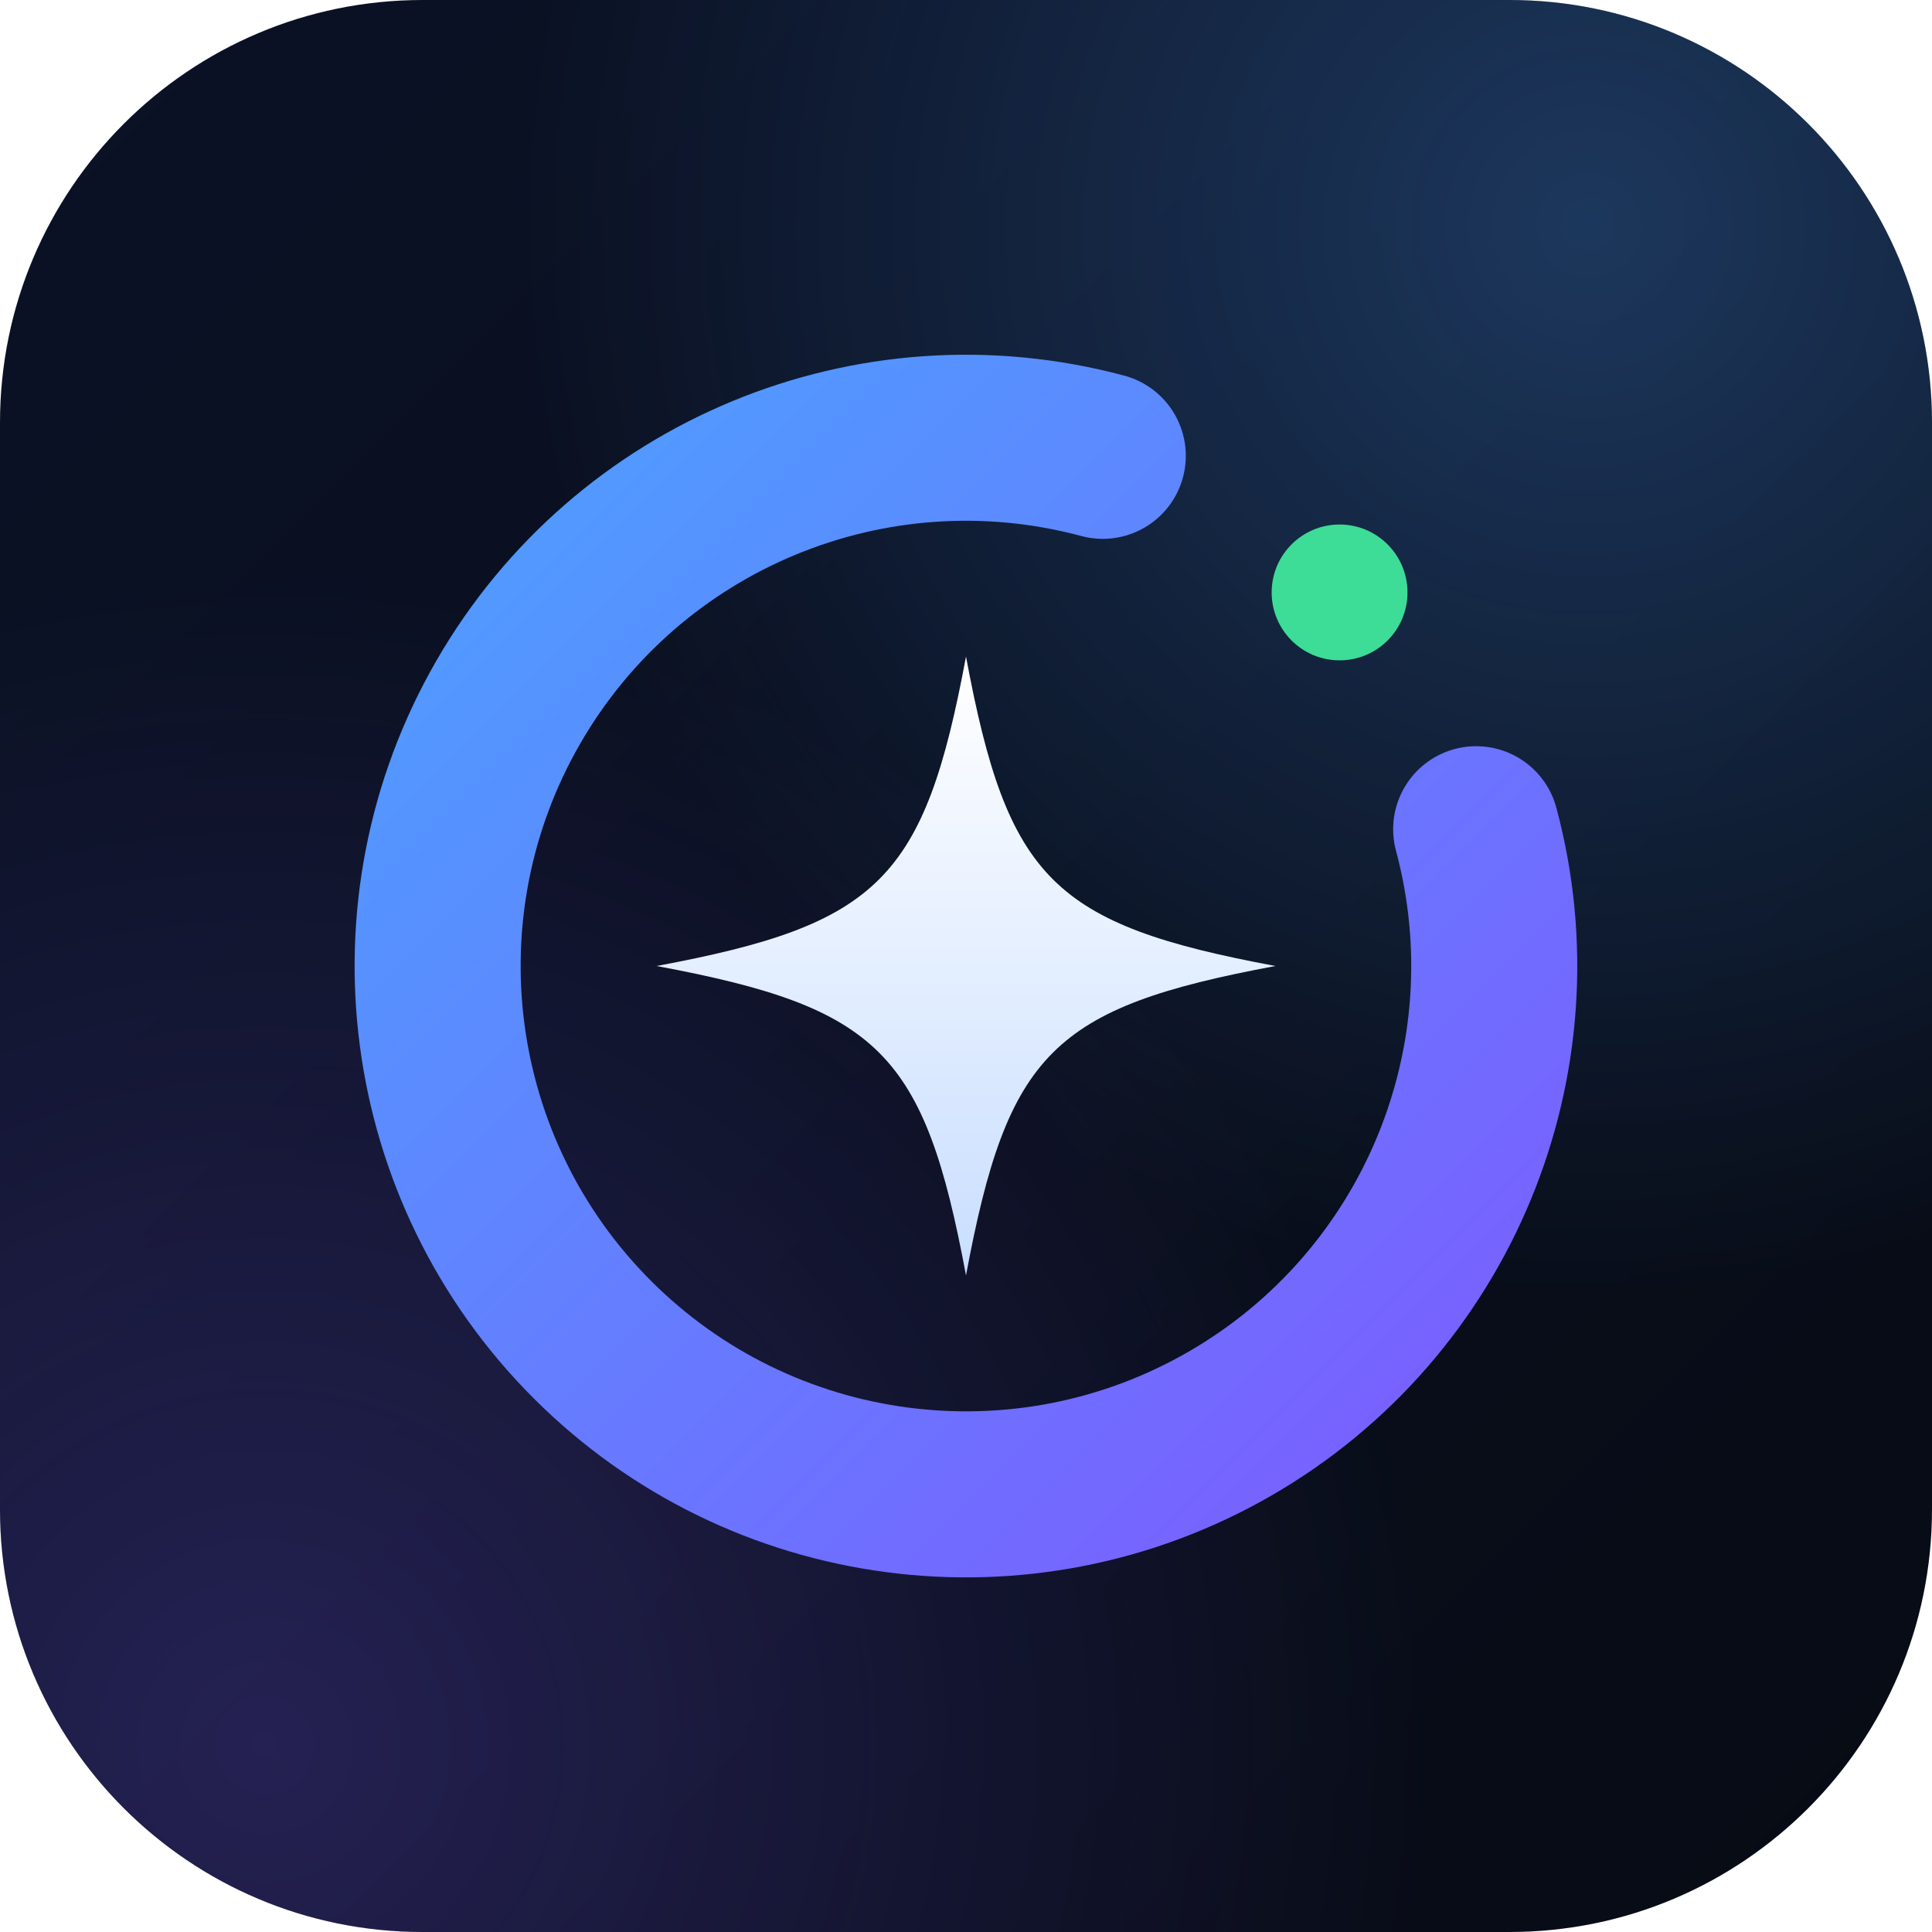
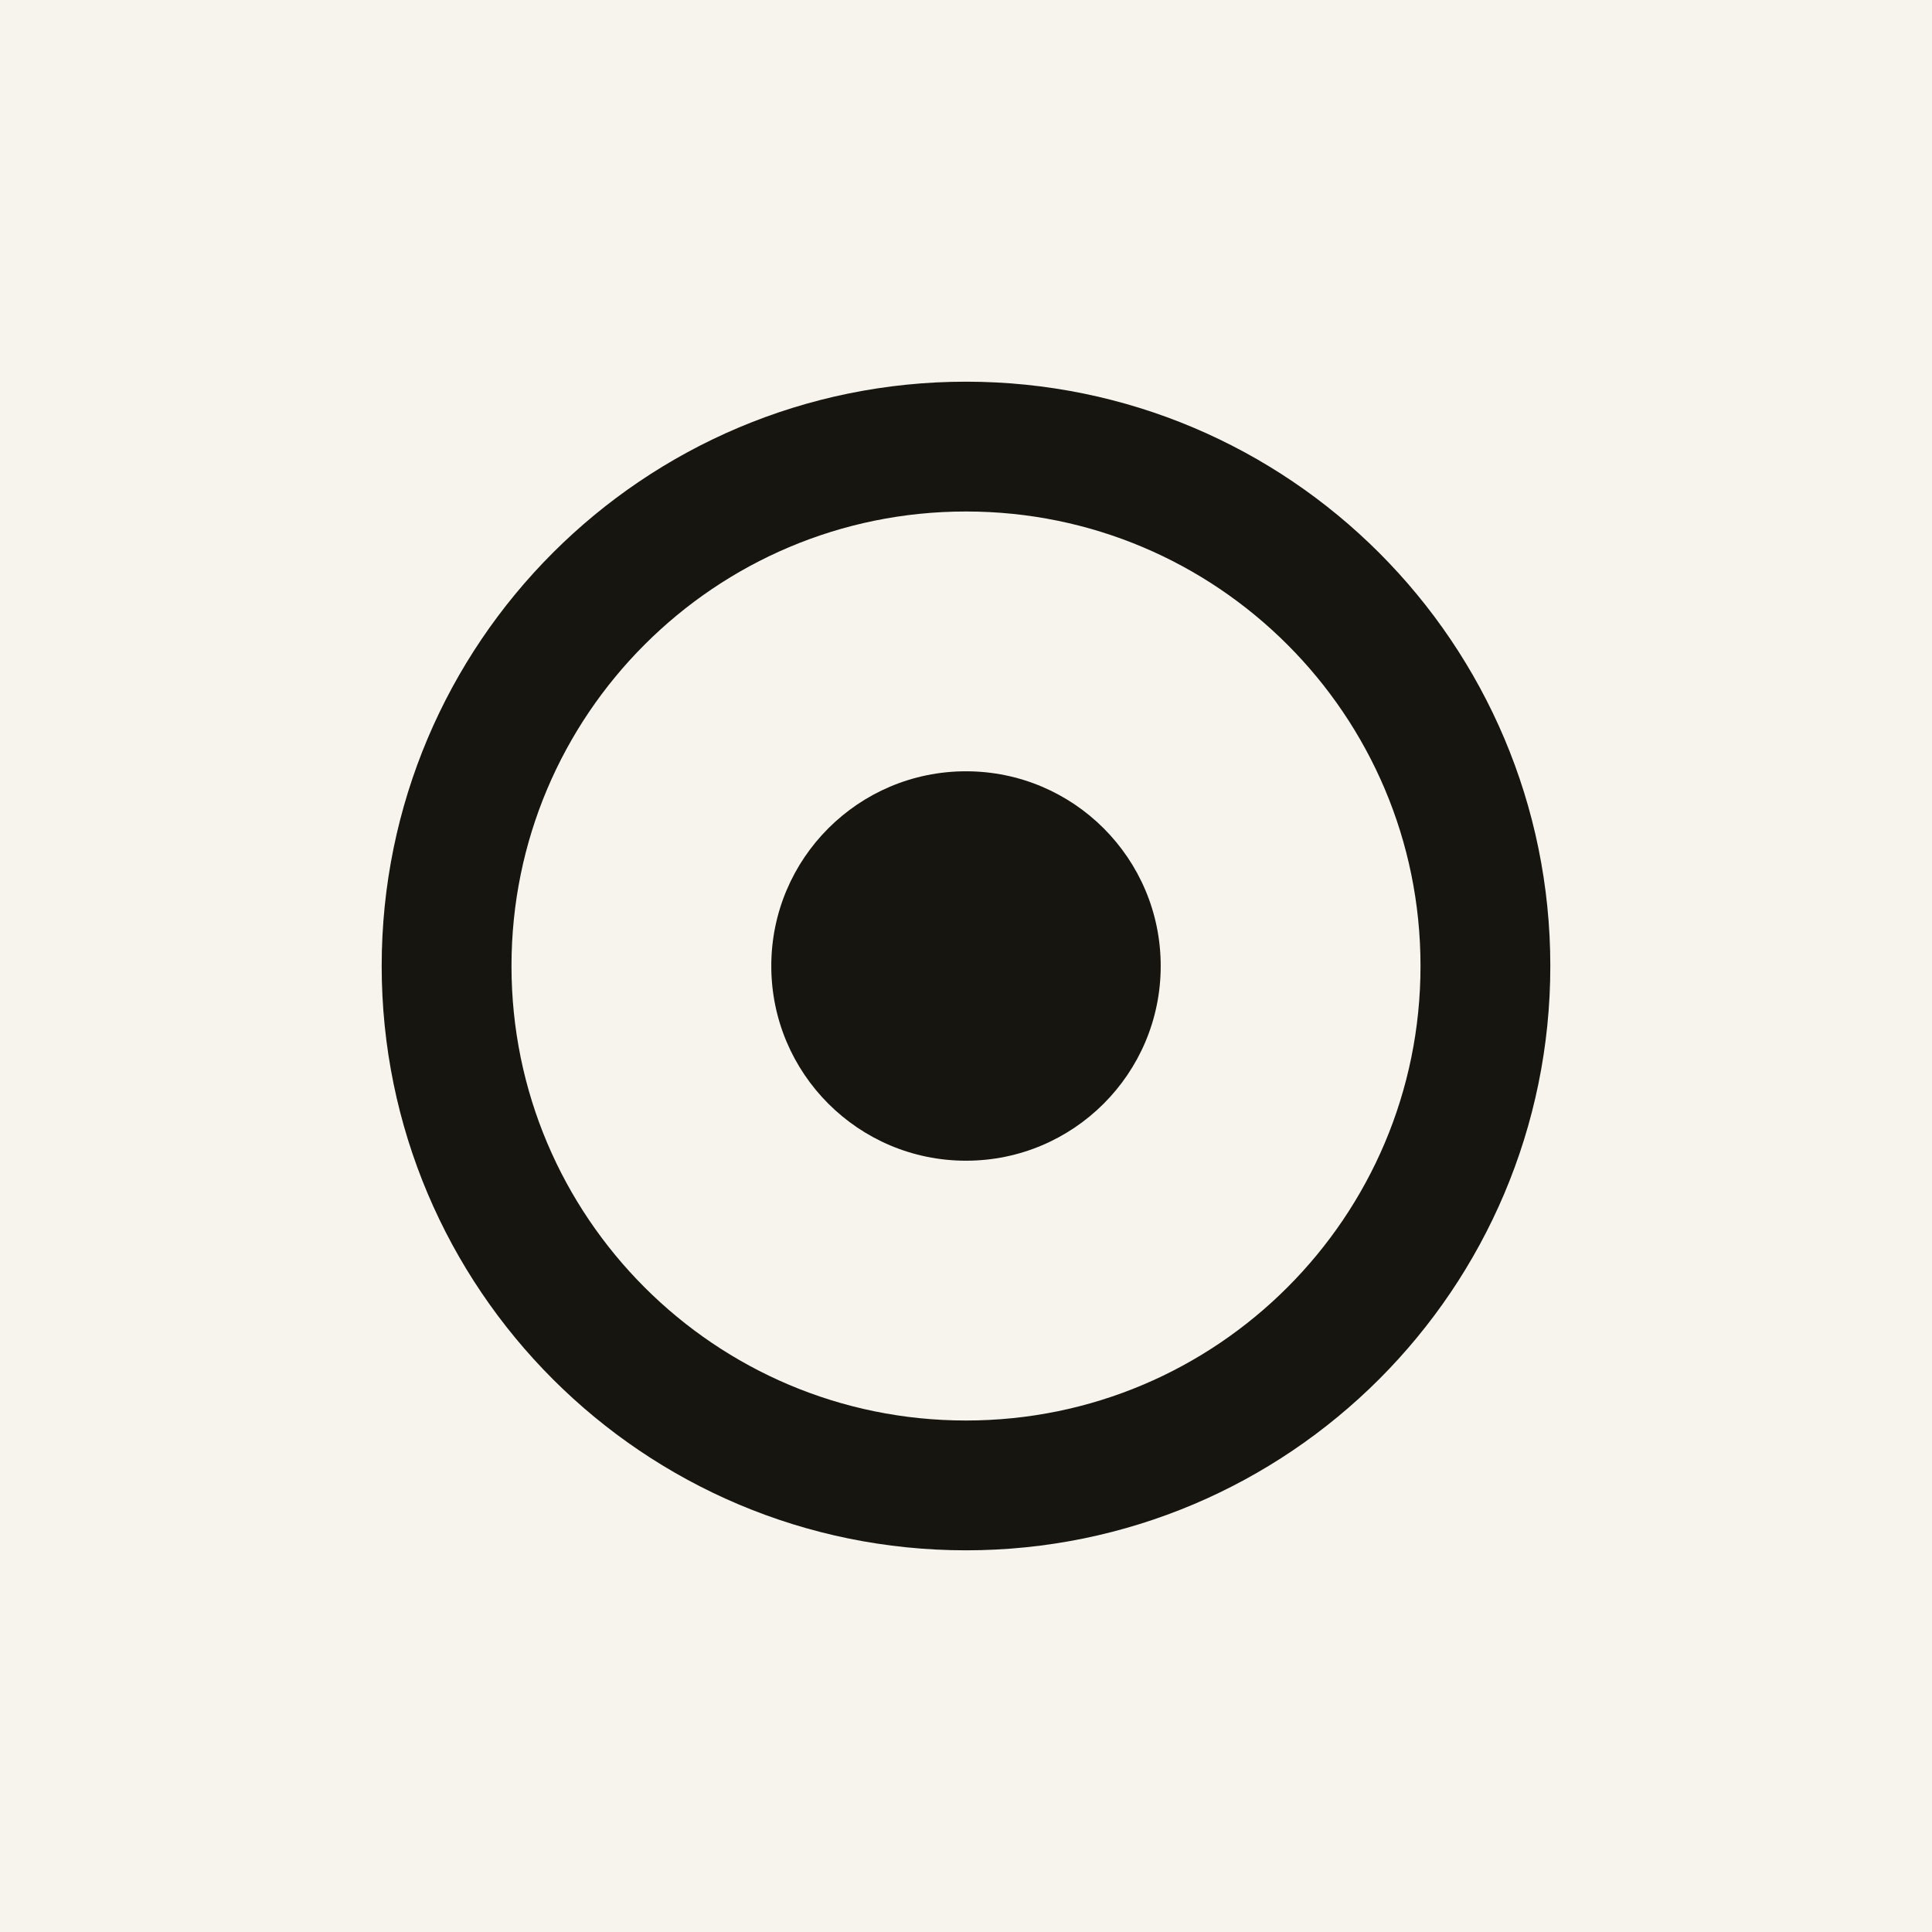
- <svg xmlns="http://www.w3.org/2000/svg" width="1024" height="1024" viewBox="0 0 1024 1024">
-   <defs>
-     <linearGradient id="ring" x1="0%" y1="0%" x2="100%" y2="100%">
-       <stop offset="0%" stop-color="#4D9FFF" />
-       <stop offset="100%" stop-color="#7C5CFF" />
-     </linearGradient>
-     <linearGradient id="spark" x1="0%" y1="0%" x2="0%" y2="100%">
-       <stop offset="0%" stop-color="#FFFFFF" />
-       <stop offset="100%" stop-color="#C9DEFF" />
-     </linearGradient>
-     <radialGradient id="glowTR" cx="82%" cy="12%" r="55%">
-       <stop offset="0%" stop-color="#4D9FFF" stop-opacity="0.28" />
-       <stop offset="100%" stop-color="#4D9FFF" stop-opacity="0" />
-     </radialGradient>
-     <radialGradient id="glowBL" cx="14%" cy="90%" r="60%">
-       <stop offset="0%" stop-color="#7C5CFF" stop-opacity="0.24" />
-       <stop offset="100%" stop-color="#7C5CFF" stop-opacity="0" />
-     </radialGradient>
-     <linearGradient id="bg" x1="0%" y1="0%" x2="100%" y2="100%">
-       <stop offset="0%" stop-color="#0B1226" />
-       <stop offset="100%" stop-color="#070B14" />
-     </linearGradient>
-   </defs>
-   <rect width="1024" height="1024" rx="224" fill="url(#bg)" />
-   <rect width="1024" height="1024" rx="224" fill="url(#glowTR)" />
-   <rect width="1024" height="1024" rx="224" fill="url(#glowBL)" />
-   <path d="M 782.4 439.5 A 280 280 0 1 1 584.5 241.6" fill="none" stroke="url(#ring)" stroke-width="88" stroke-linecap="round" />
-   <circle cx="710" cy="314" r="36" fill="#3DDC97" />
-   <path d="M512 348 C534 466 558 490 676 512 C558 534 534 558 512 676 C490 558 466 534 348 512 C466 490 490 466 512 348 Z" fill="url(#spark)" />
+ <svg xmlns="http://www.w3.org/2000/svg" width="1024" height="1024" viewBox="0 0 1024 1024" role="img" aria-label="Descry">
+   <rect width="1024" height="1024" fill="#F7F4EE" />
+   <circle cx="512" cy="512" r="275.3" fill="none" stroke="#17150F" stroke-width="68.8" />
+   <circle cx="512" cy="512" r="103.2" fill="#17150F" />
</svg>
